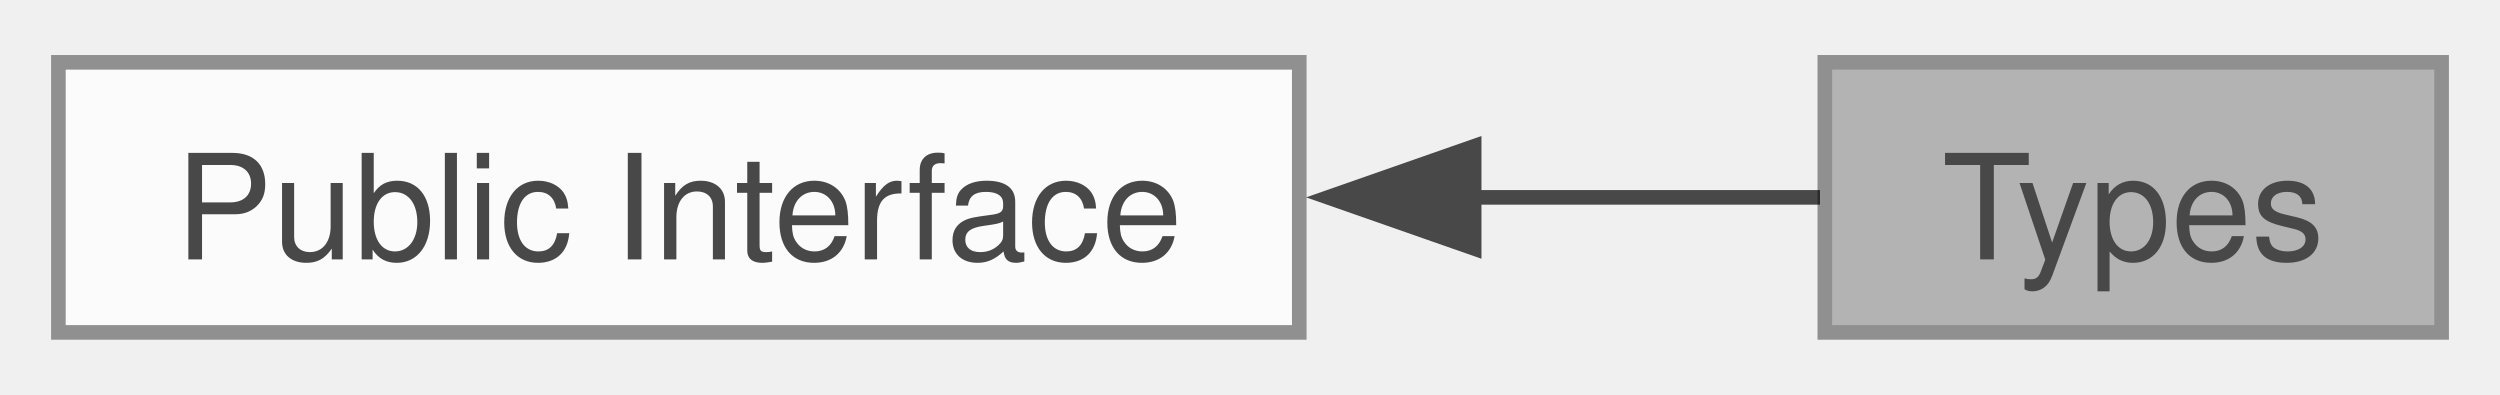
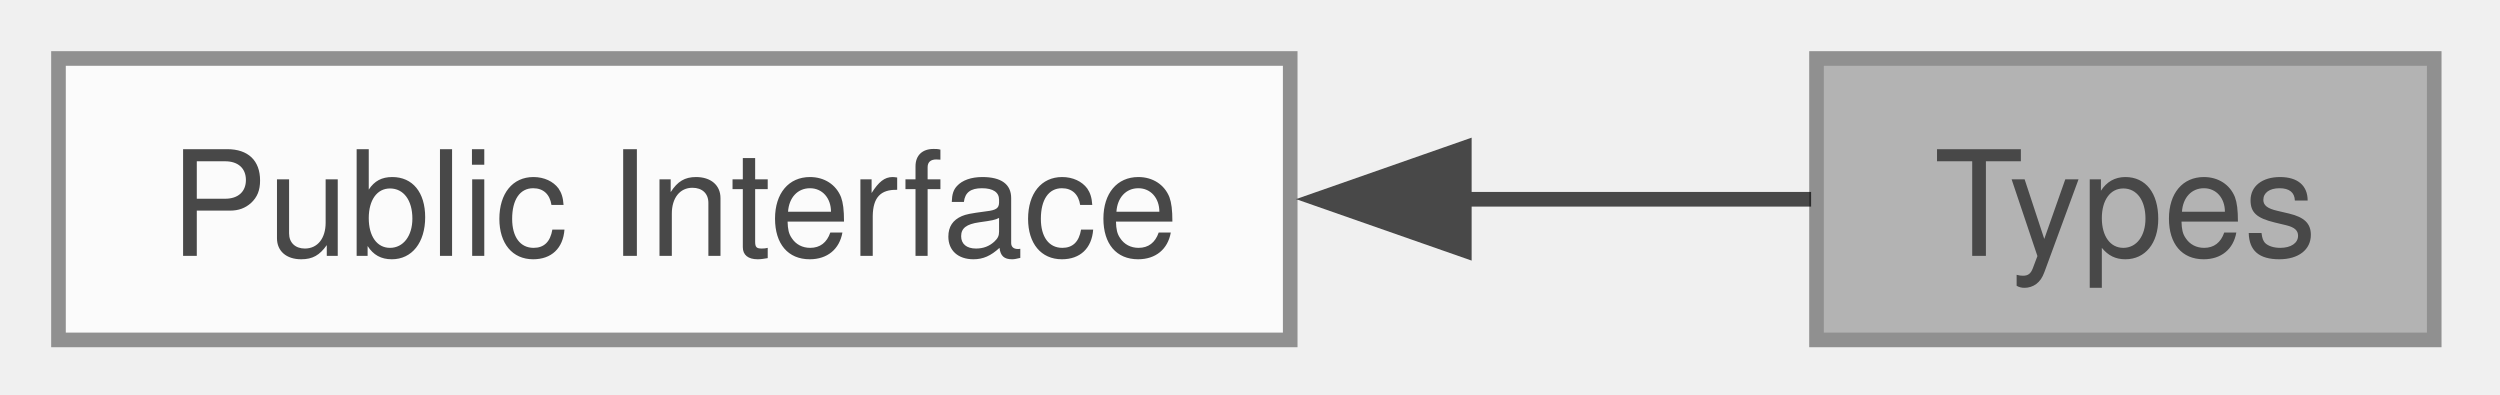
- <svg xmlns="http://www.w3.org/2000/svg" xmlns:xlink="http://www.w3.org/1999/xlink" width="171pt" height="27pt" viewBox="0.00 0.00 171.25 26.50">
+ <svg xmlns="http://www.w3.org/2000/svg" xmlns:xlink="http://www.w3.org/1999/xlink" width="171pt" height="27pt" viewBox="0.00 0.00 171.00 27.00">
  <svg id="main" version="1.1" xml:space="preserve">
    <style type="text/css">
.node, .edge {opacity: 0.7;}
.node.selected, .edge.selected {opacity: 1;}
.edge:hover path { stroke: red; }
.edge:hover polygon { stroke: red; fill: red; }
</style>
    <svg id="graph" class="graph">
-       <g id="graph0" class="graph" transform="scale(1 1) rotate(0) translate(4 22.5)">
+       <g id="graph0" class="graph" transform="scale(1 1) rotate(0) translate(4 23.25)">
        <g id="Node000002" class="node">
          <g id="a_Node000002">
            <a xlink:href="group__public.html" target="_top" xlink:title=" ">
-               <polygon fill="white" stroke="#666666" points="85,-18.5 0,-18.5 0,0 85,0 85,-18.5" />
-               <text text-anchor="middle" x="42.5" y="-5" font-family="Helvetica,sans-Serif" font-size="10.00">Public Interface</text>
+               <polygon fill="white" stroke="#666666" points="84.25,-19.25 0,-19.25 0,0 84.25,0 84.25,-19.25" />
+               <text xml:space="preserve" text-anchor="middle" x="42.12" y="-5.75" font-family="Helvetica,sans-Serif" font-size="10.00">Public Interface</text>
            </a>
          </g>
        </g>
        <g id="Node000001" class="node">
          <g id="a_Node000001">
            <a xlink:title=" ">
-               <polygon fill="#999999" stroke="#666666" points="163.25,-18.5 121,-18.5 121,0 163.25,0 163.25,-18.5" />
-               <text text-anchor="middle" x="142.12" y="-5" font-family="Helvetica,sans-Serif" font-size="10.00">Types</text>
+               <polygon fill="#999999" stroke="#666666" points="162.5,-19.25 120.25,-19.25 120.25,0 162.5,0 162.5,-19.25" />
+               <text xml:space="preserve" text-anchor="middle" x="141.38" y="-5.75" font-family="Helvetica,sans-Serif" font-size="10.00">Types</text>
            </a>
          </g>
        </g>
        <g id="edge1" class="edge">
-           <path fill="none" stroke="black" d="M96.98,-9.25C105.4,-9.25 113.64,-9.25 120.67,-9.25" />
-           <polygon fill="black" stroke="black" points="96.98,-5.75 86.98,-9.25 96.98,-12.75 96.98,-5.75" />
+           <path fill="none" stroke="black" d="M96.15,-9.62C104.58,-9.62 112.83,-9.62 119.88,-9.62" />
+           <polygon fill="black" stroke="black" points="96.16,-6.13 86.16,-9.63 96.16,-13.13 96.16,-6.13" />
        </g>
      </g>
    </svg>
  </svg>
  <style type="text/css">

[data-mouse-over-selected='false'] { opacity: 0.7; }
[data-mouse-over-selected='true']  { opacity: 1.0; }

</style>
</svg>
